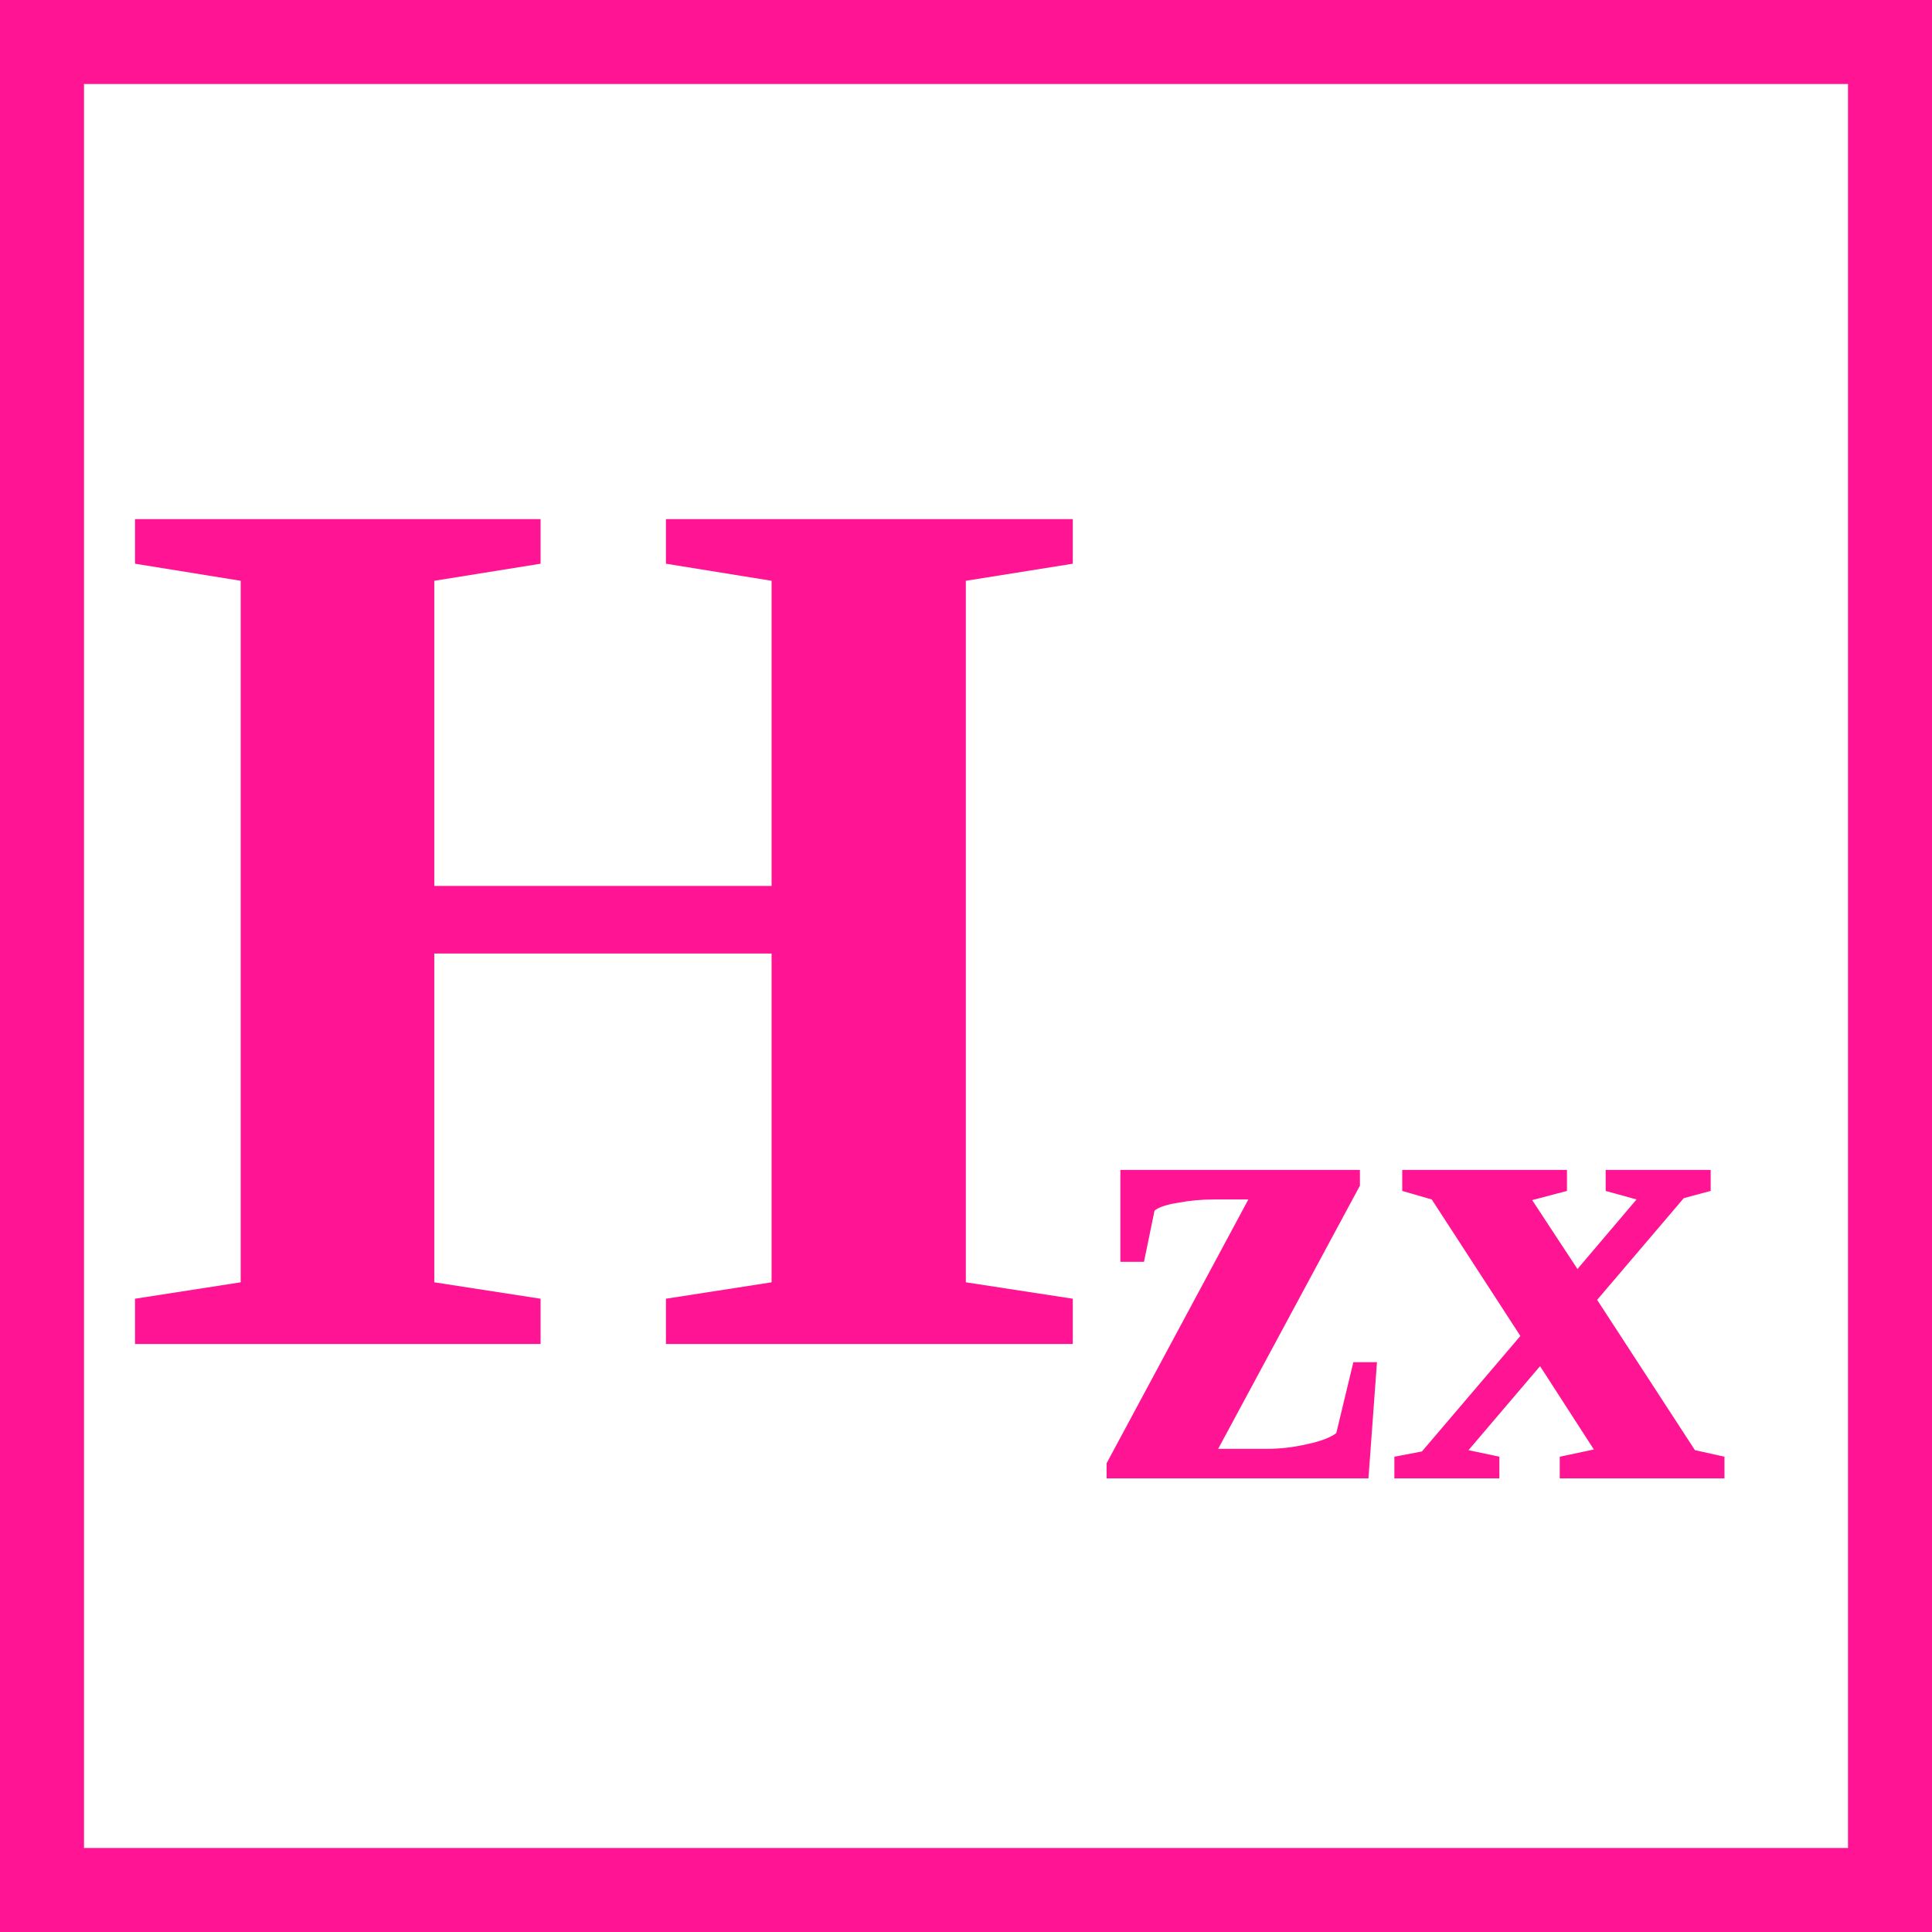
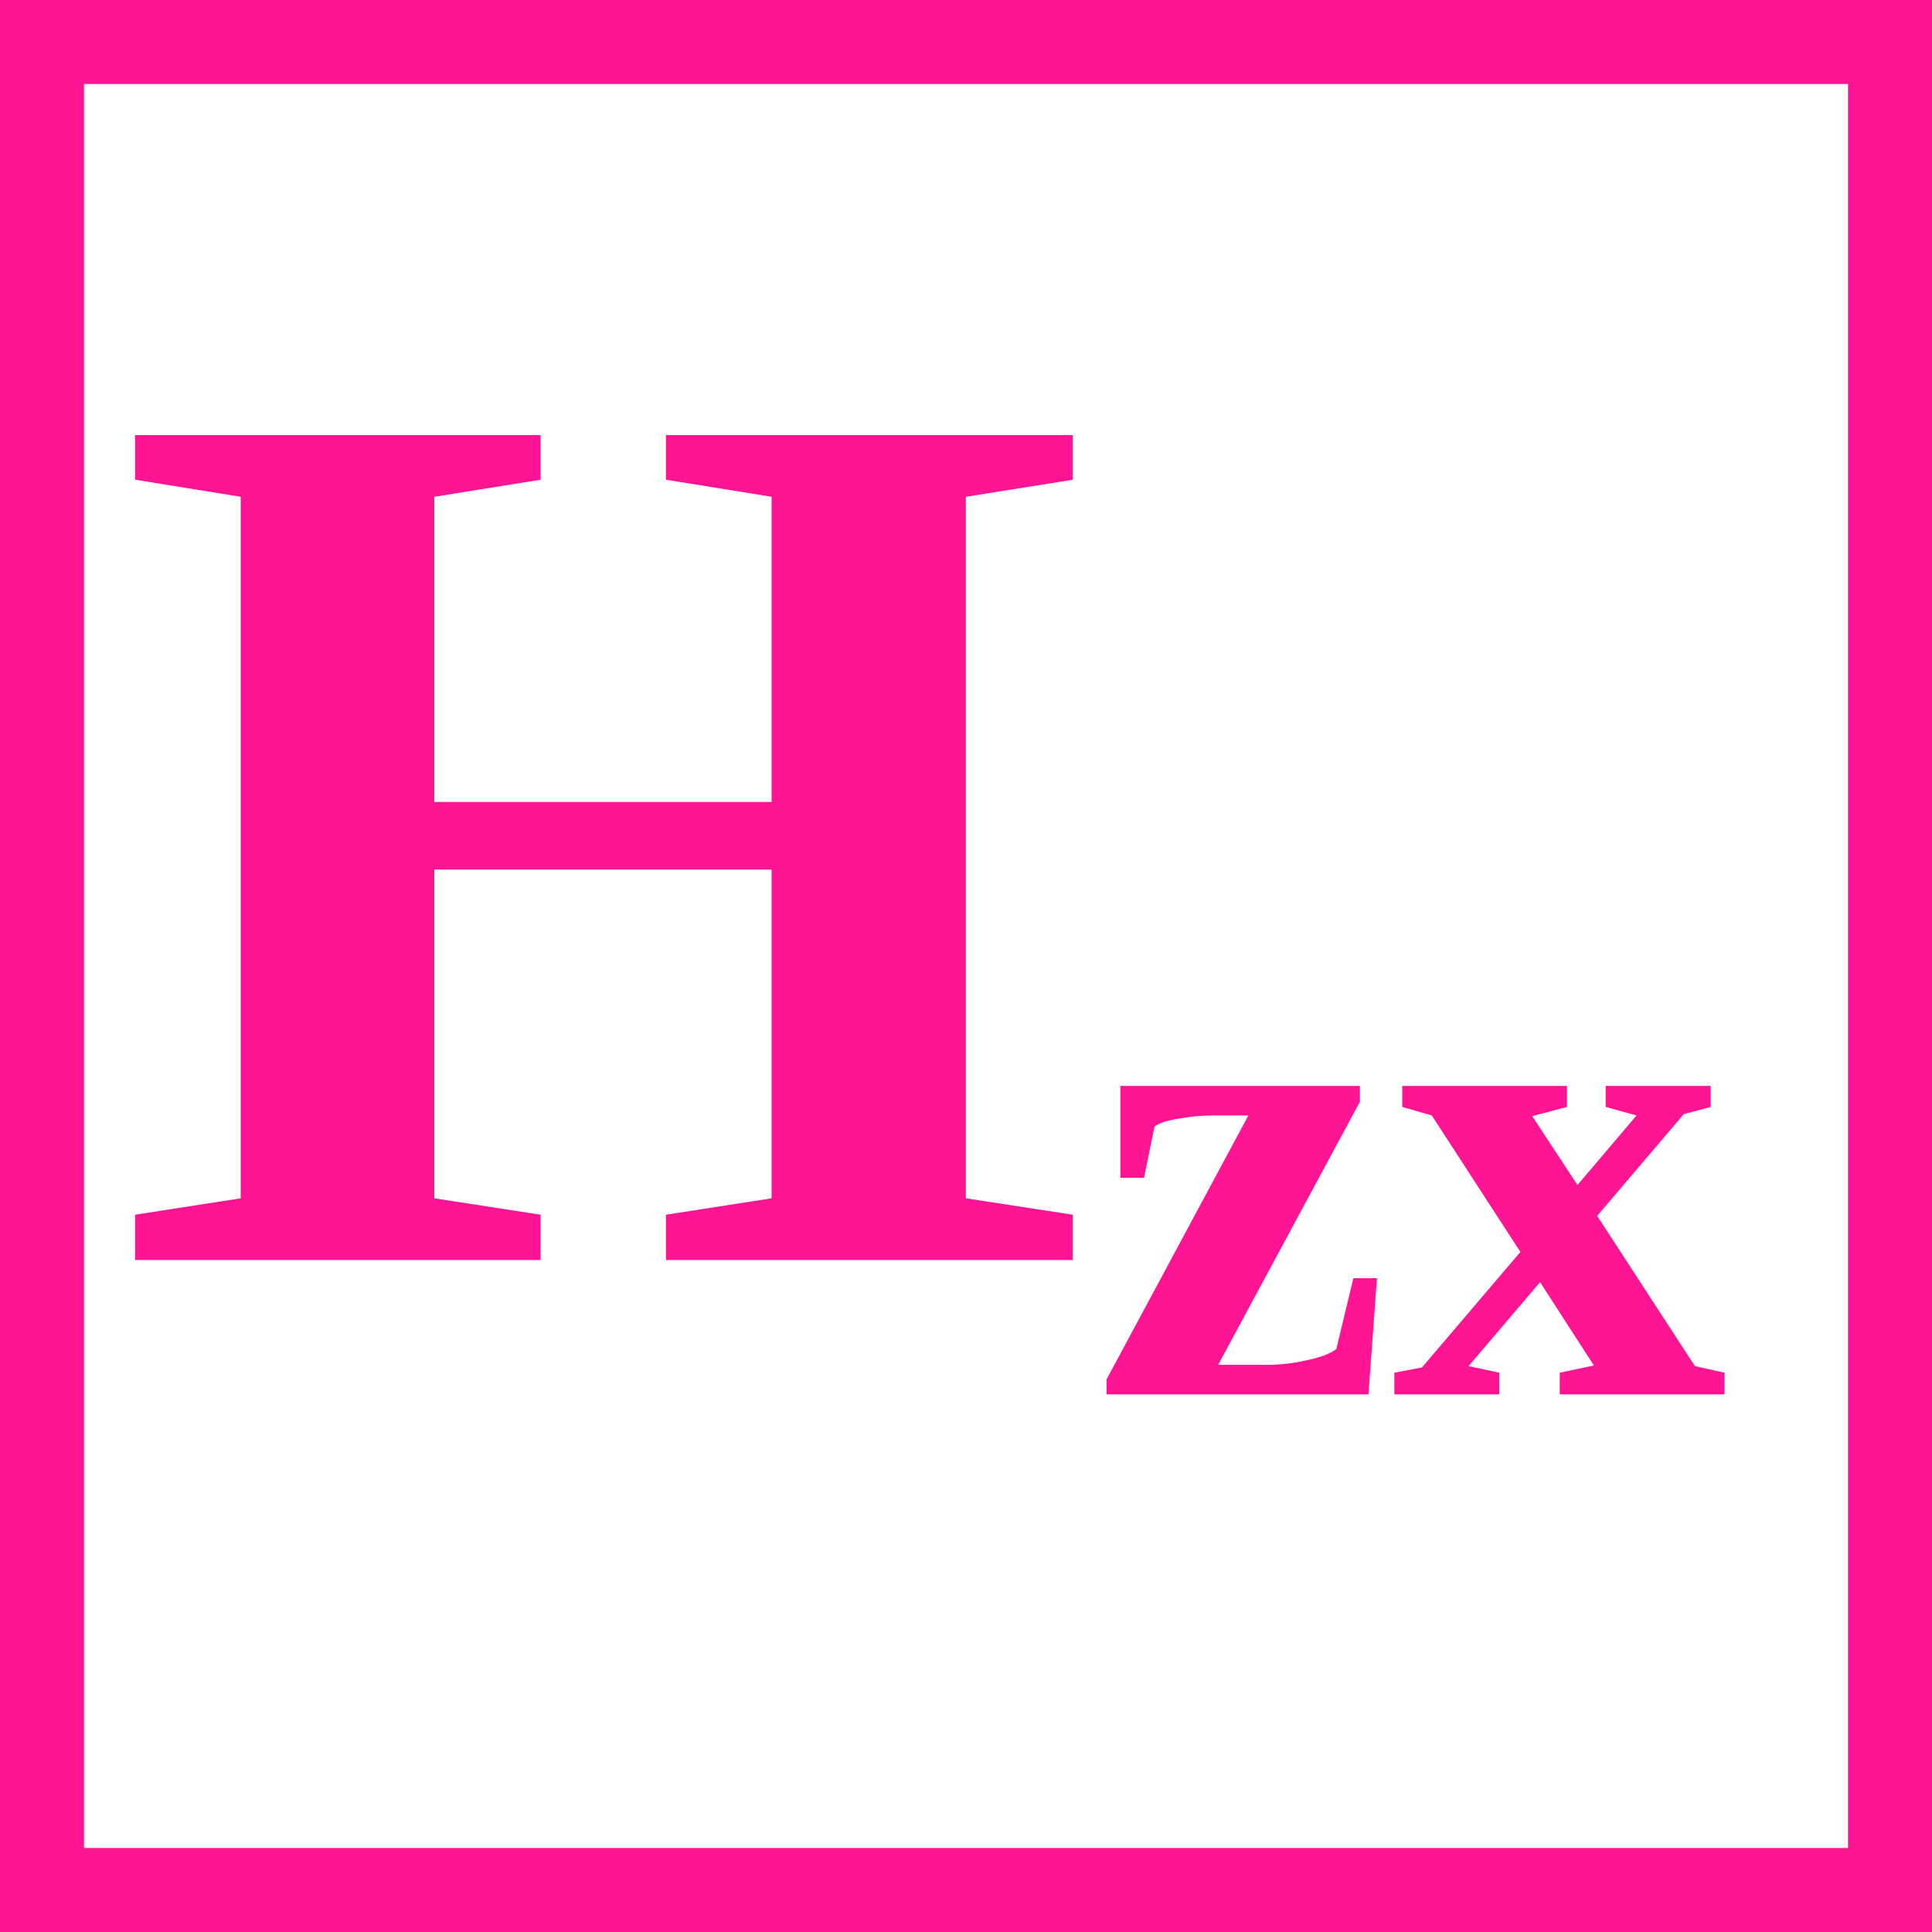
<svg xmlns="http://www.w3.org/2000/svg" width="46" height="46">
  <g transform="matrix(1, 0, 0, 1, 23.0, 23.0)">
    <rect x="-22" y="-22" width="44" height="44" style="opacity:1; fill:none; stroke:deeppink; stroke-width:2; stroke-opacity:1;" />
-     <text x="-20.3" y="9" style="font-size: 30px; font-weight: bold; fill: deeppink; white-space: pre;">H<tspan baseline-shift="sub" style="font-size: 16px;">zx</tspan>
+     <text x="-20.3" y="7" style="font-size: 30px; font-weight: bold; fill: deeppink; white-space: pre;">H<tspan baseline-shift="sub" style="font-size: 16px;">zx</tspan>
    </text>
  </g>
</svg>
